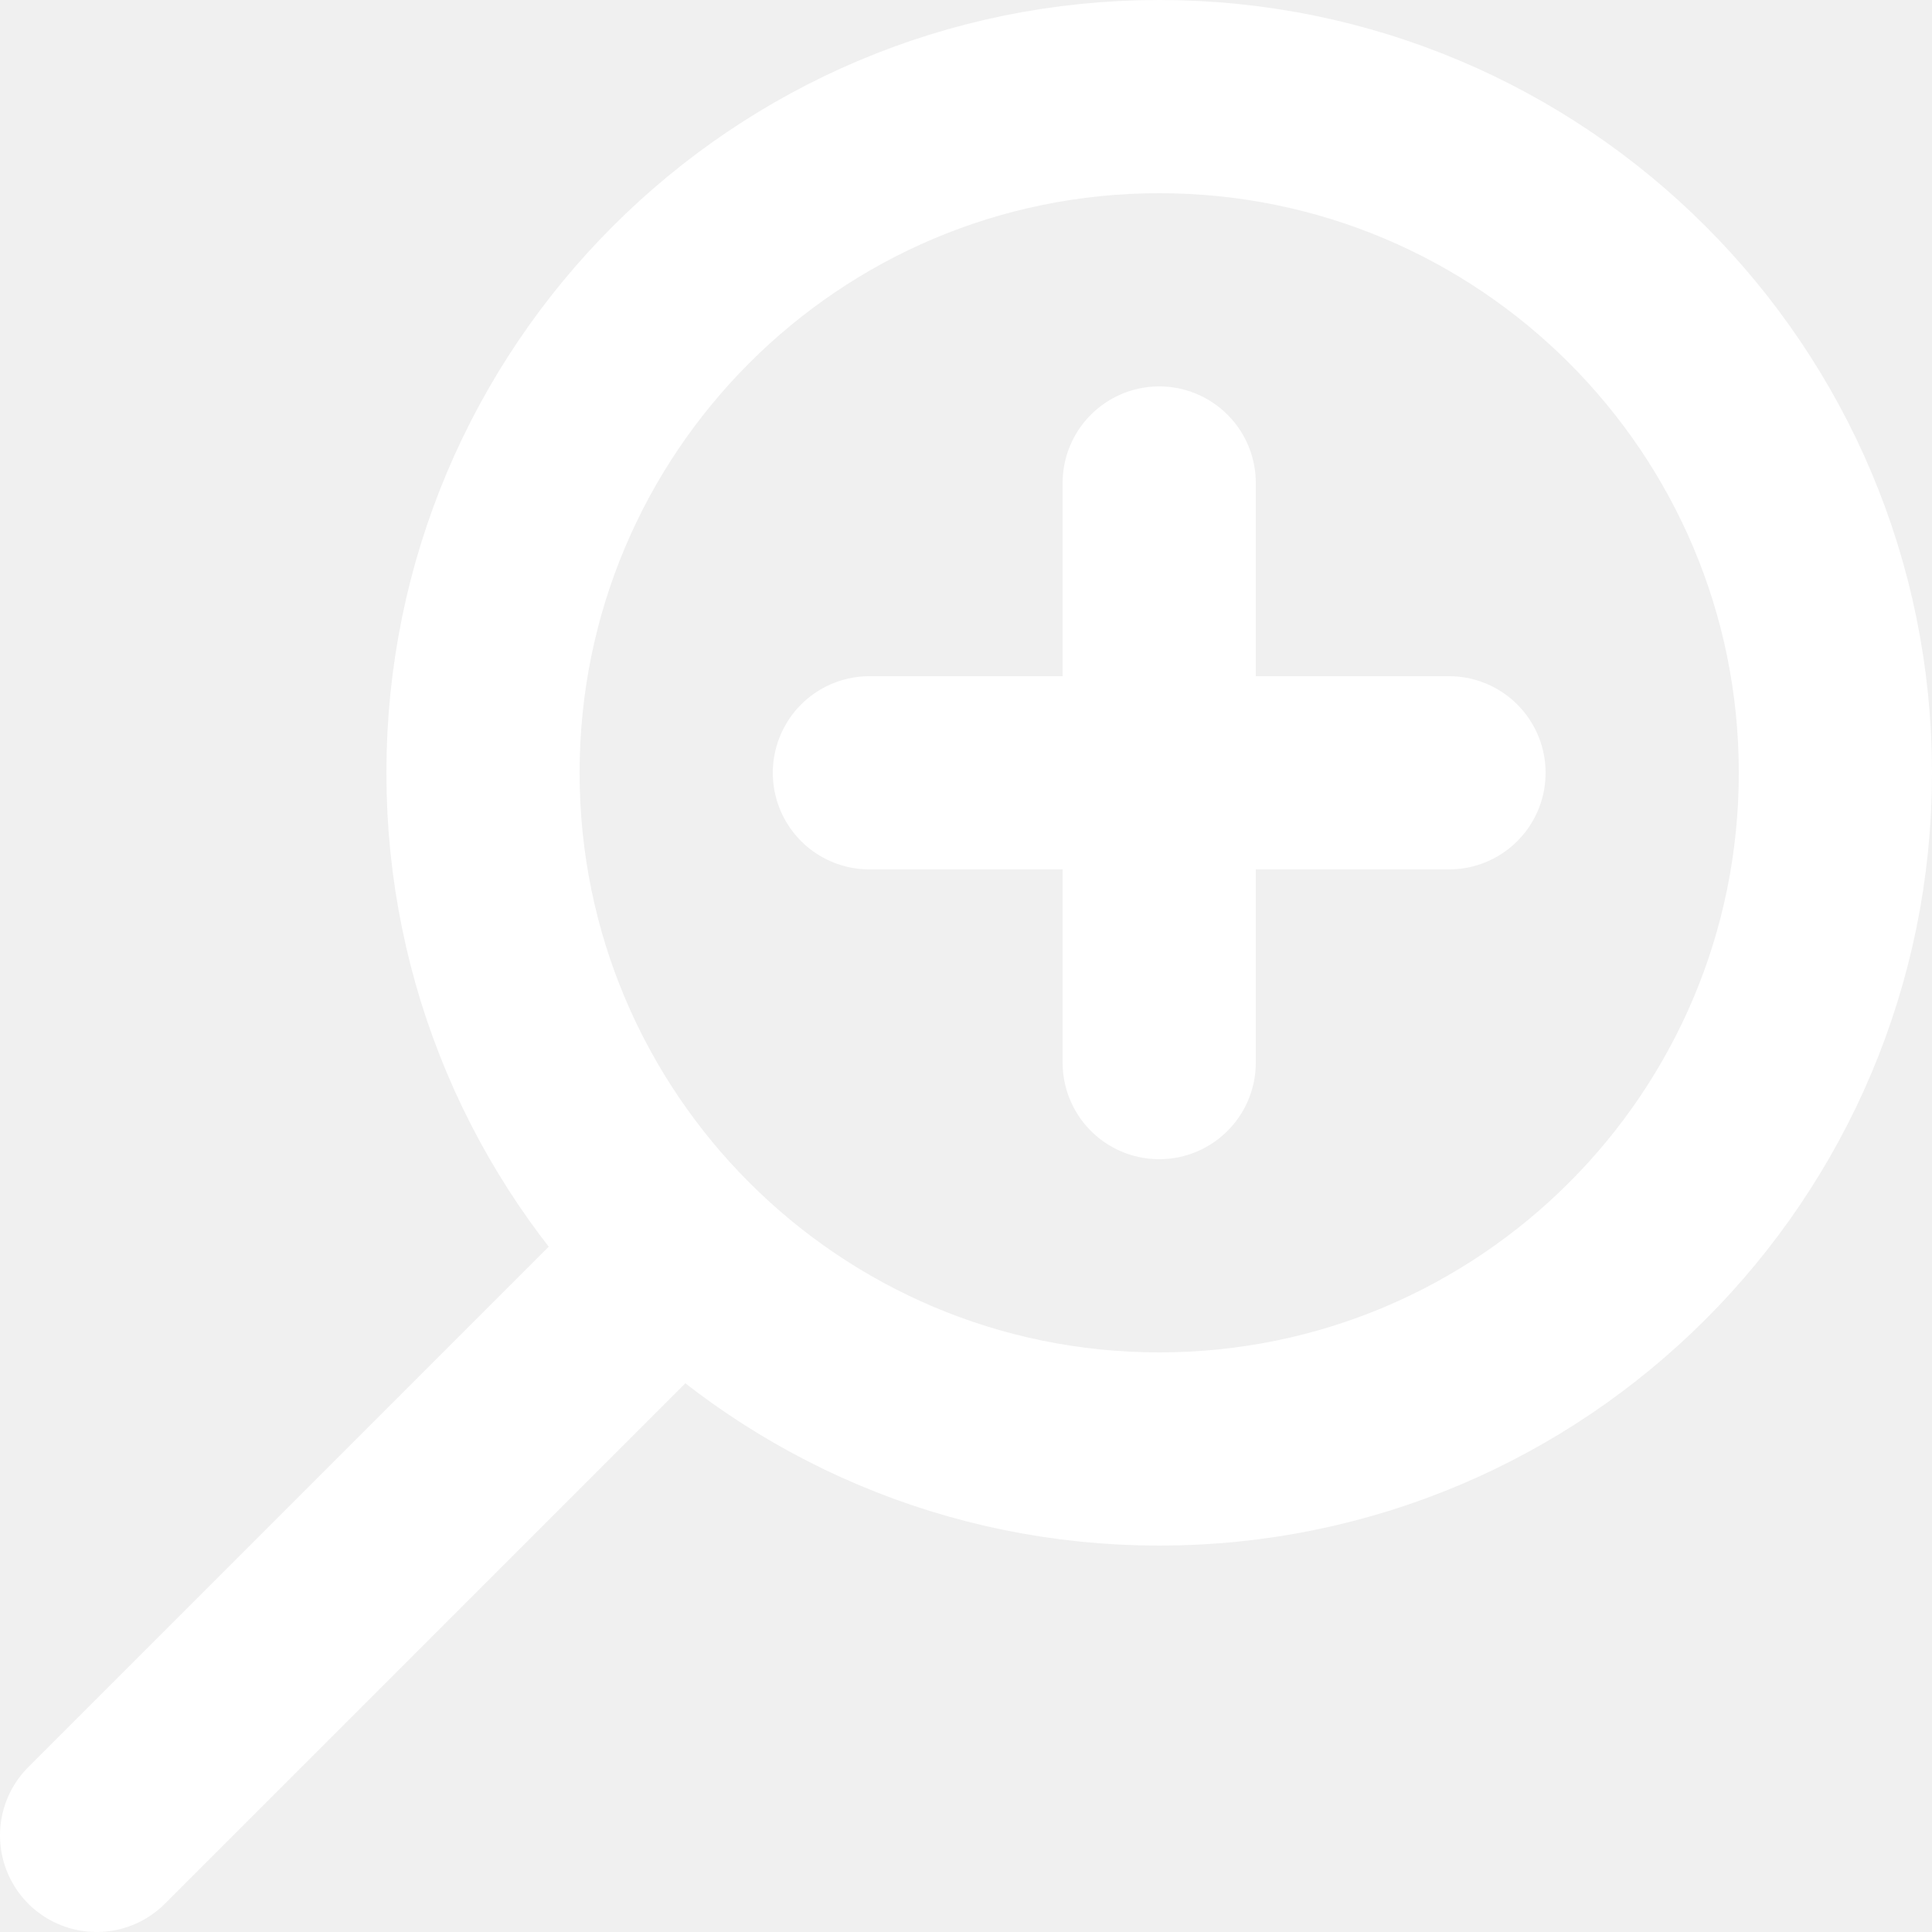
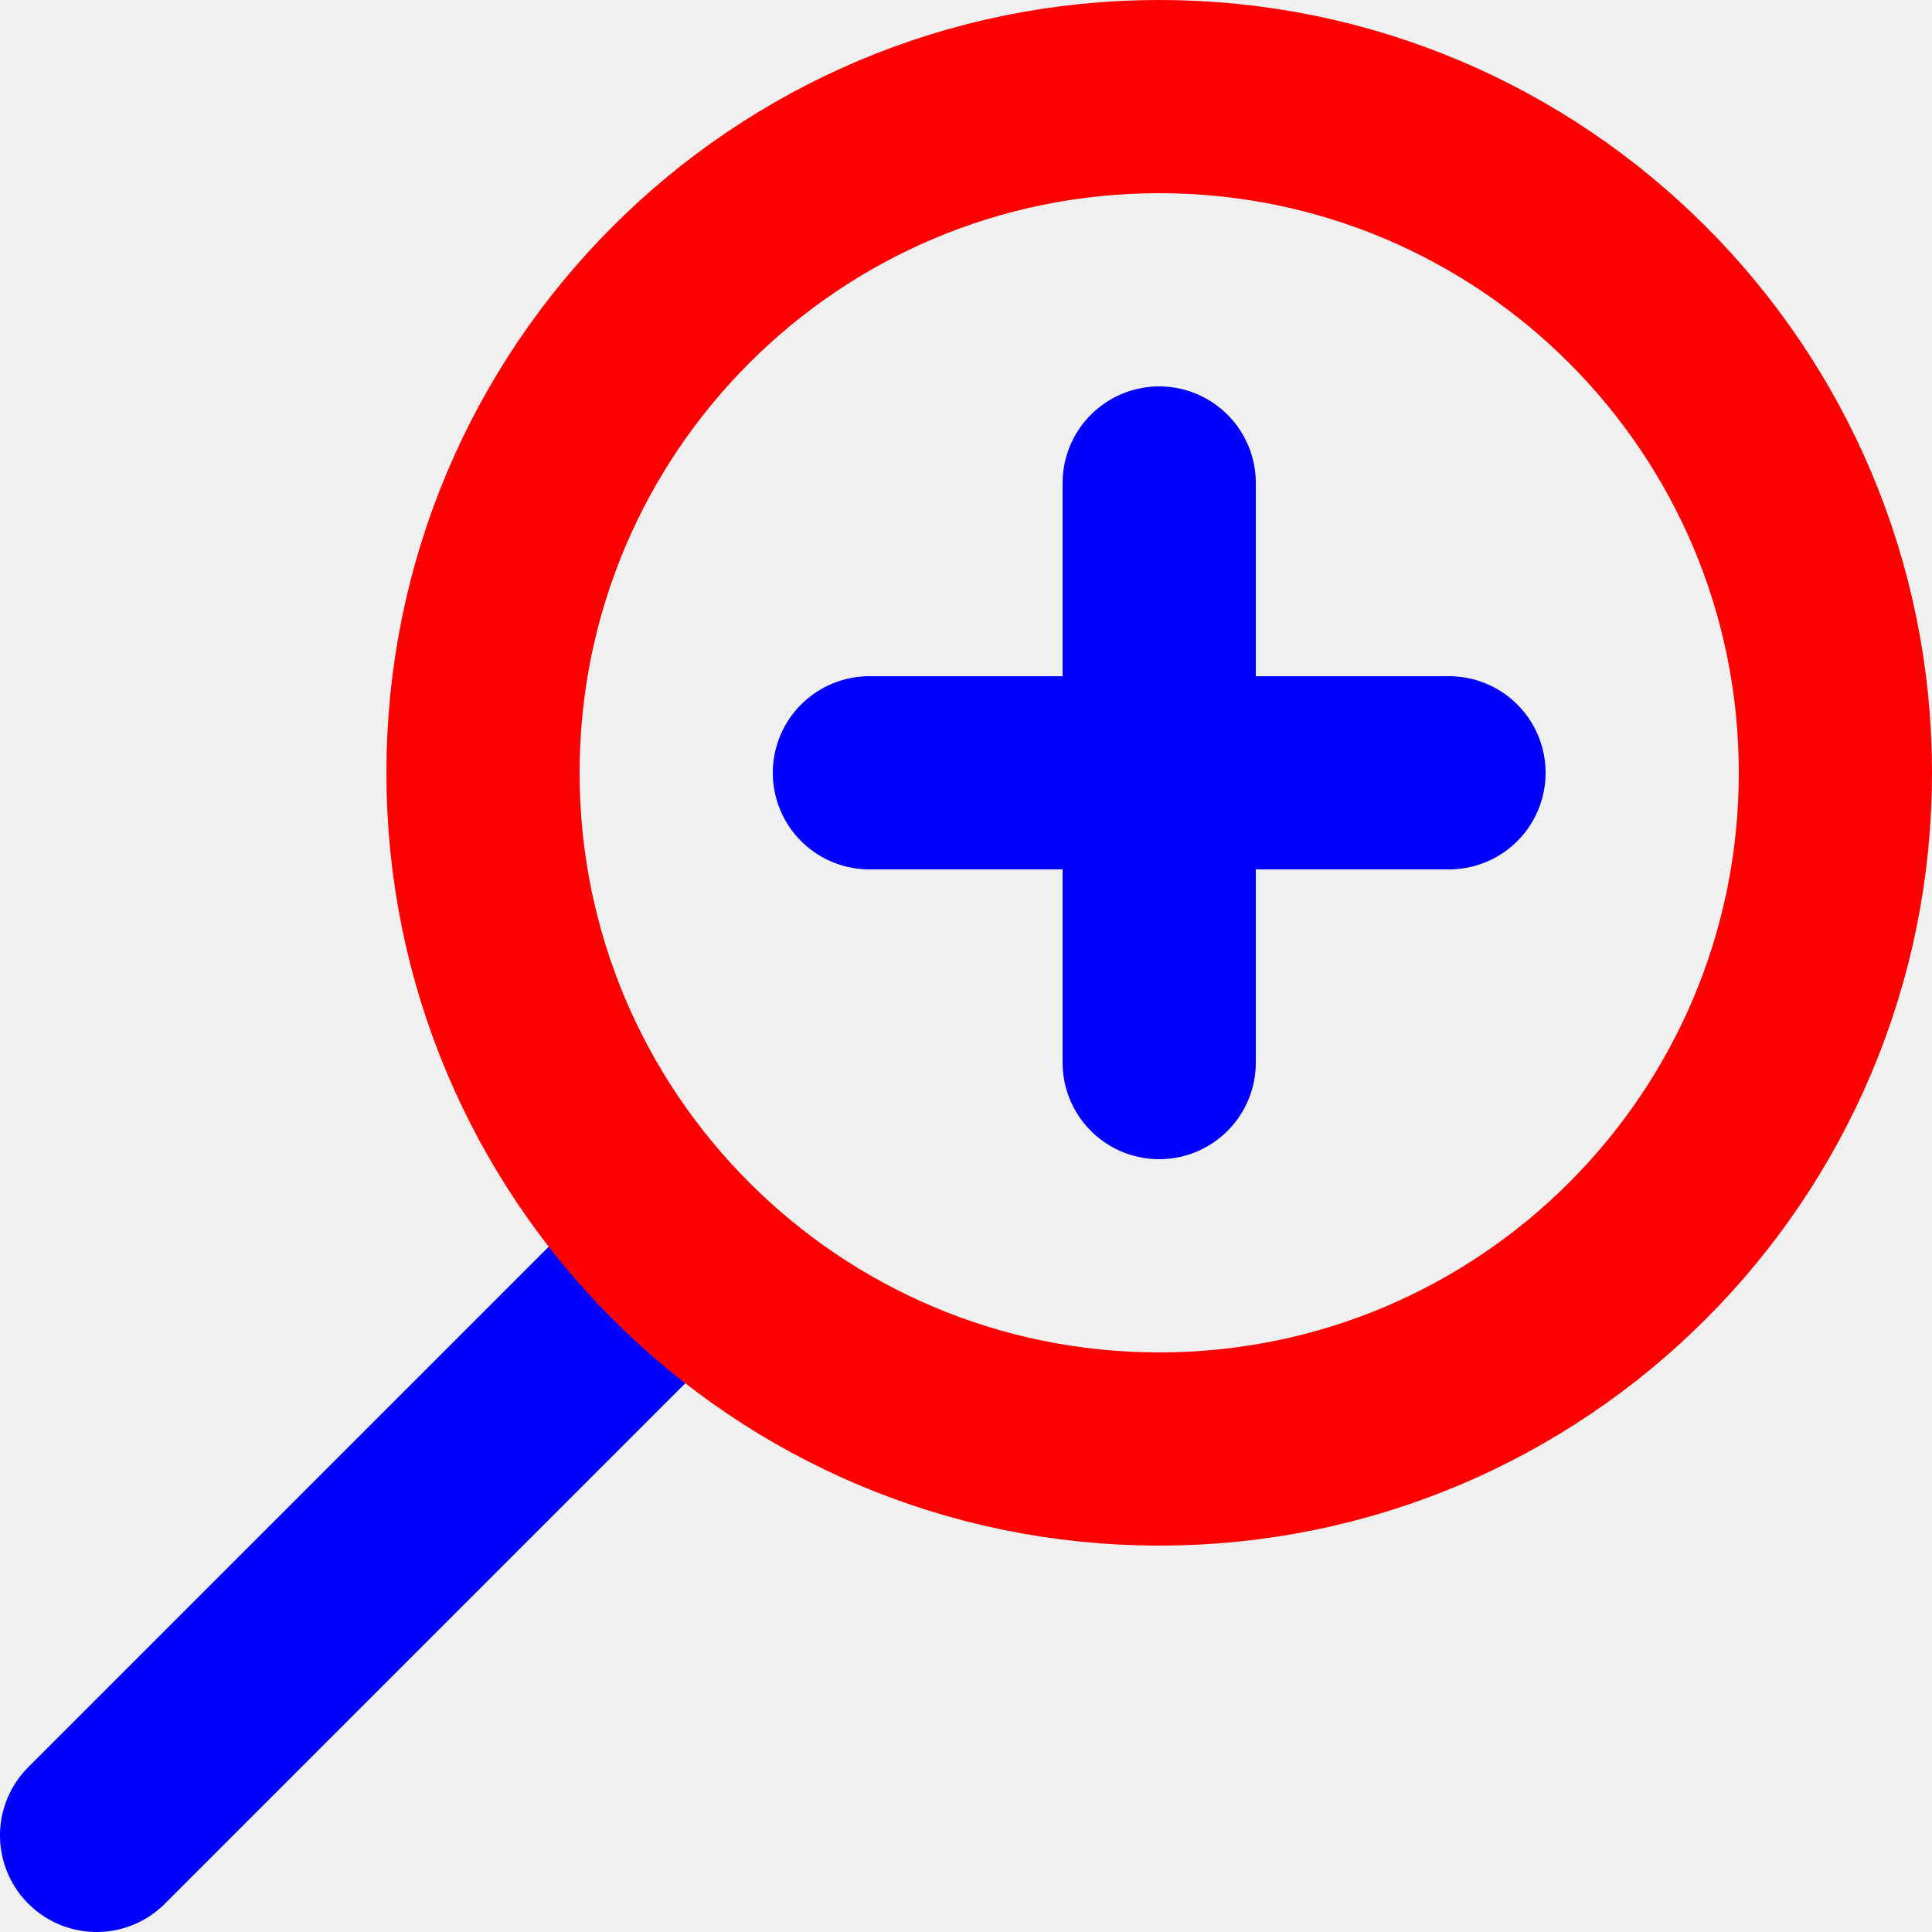
<svg xmlns="http://www.w3.org/2000/svg" width="20" height="20">
-   <g stroke="#fff" stroke-width="2" stroke-linecap="round">
+   <g stroke="blue" stroke-width="2" stroke-linecap="round">
    <path d="M1 19l6-6" />
    <path d="M9 8h6" />
    <path d="M12 5v6" />
  </g>
-   <circle cx="12" cy="8" r="7" fill="none" stroke="#fff" stroke-width="2" />
+   <circle cx="12" cy="8" r="7" fill="none" stroke="red" stroke-width="2" />
</svg>
